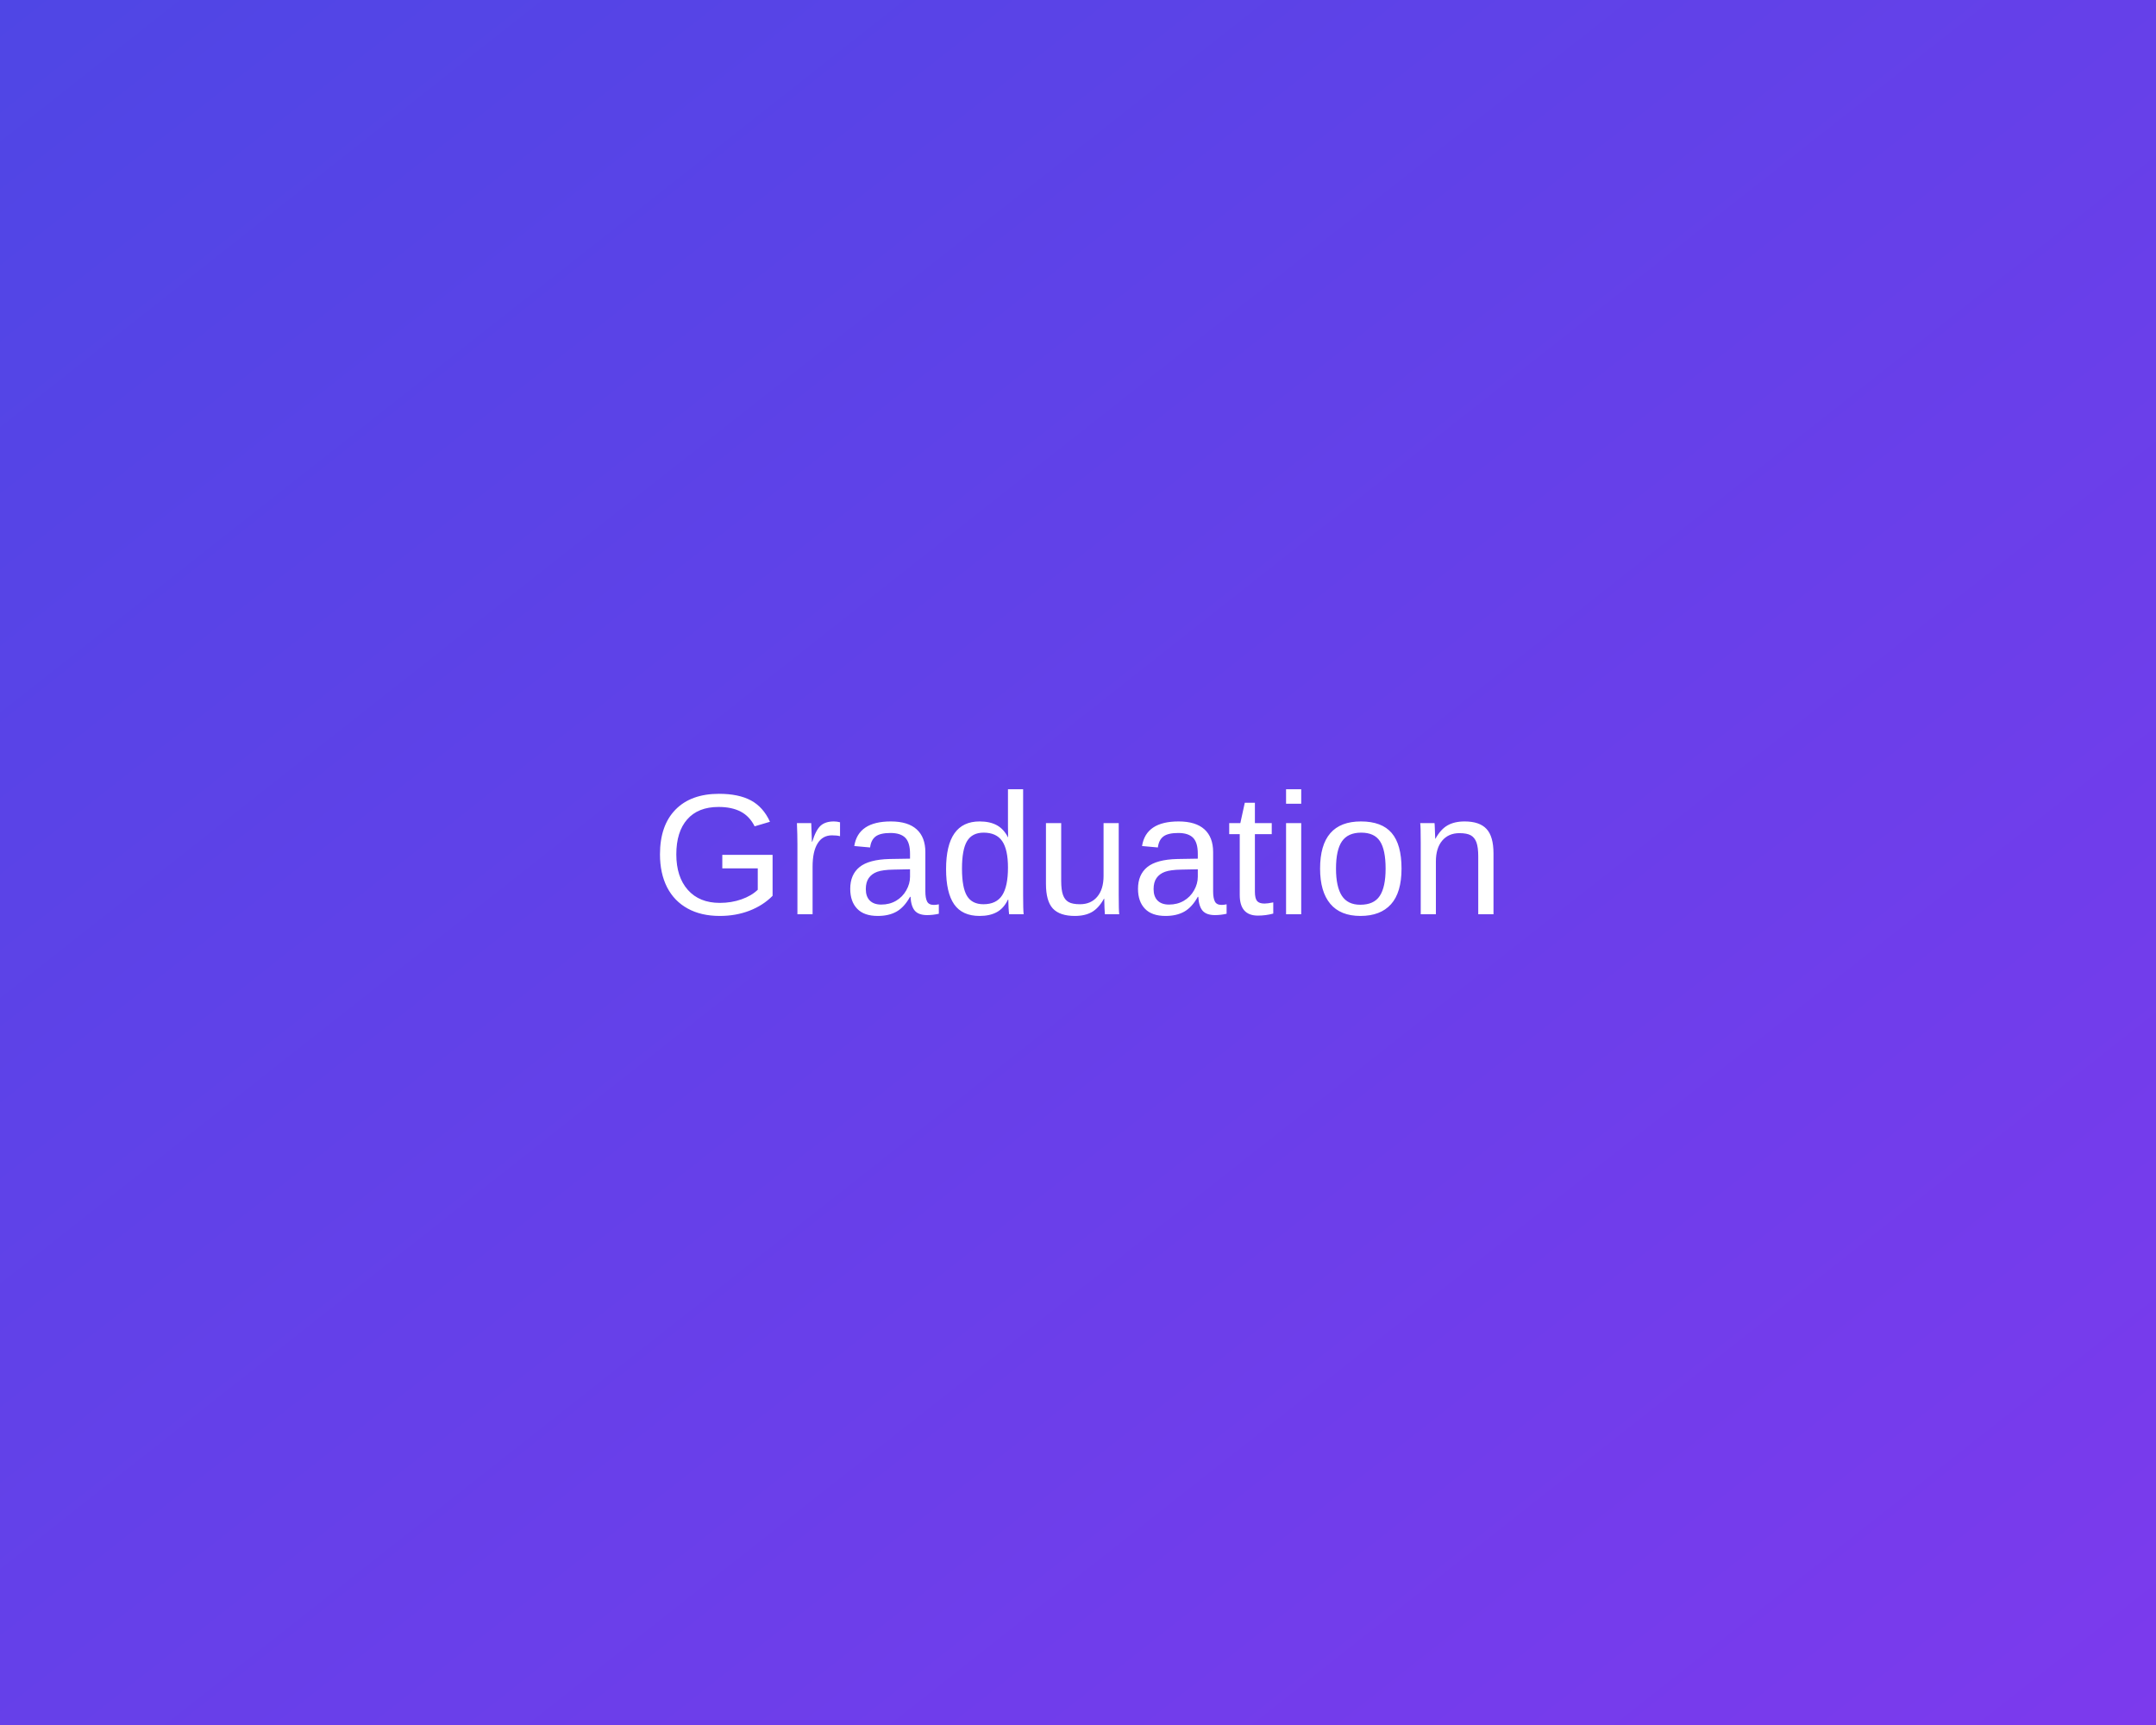
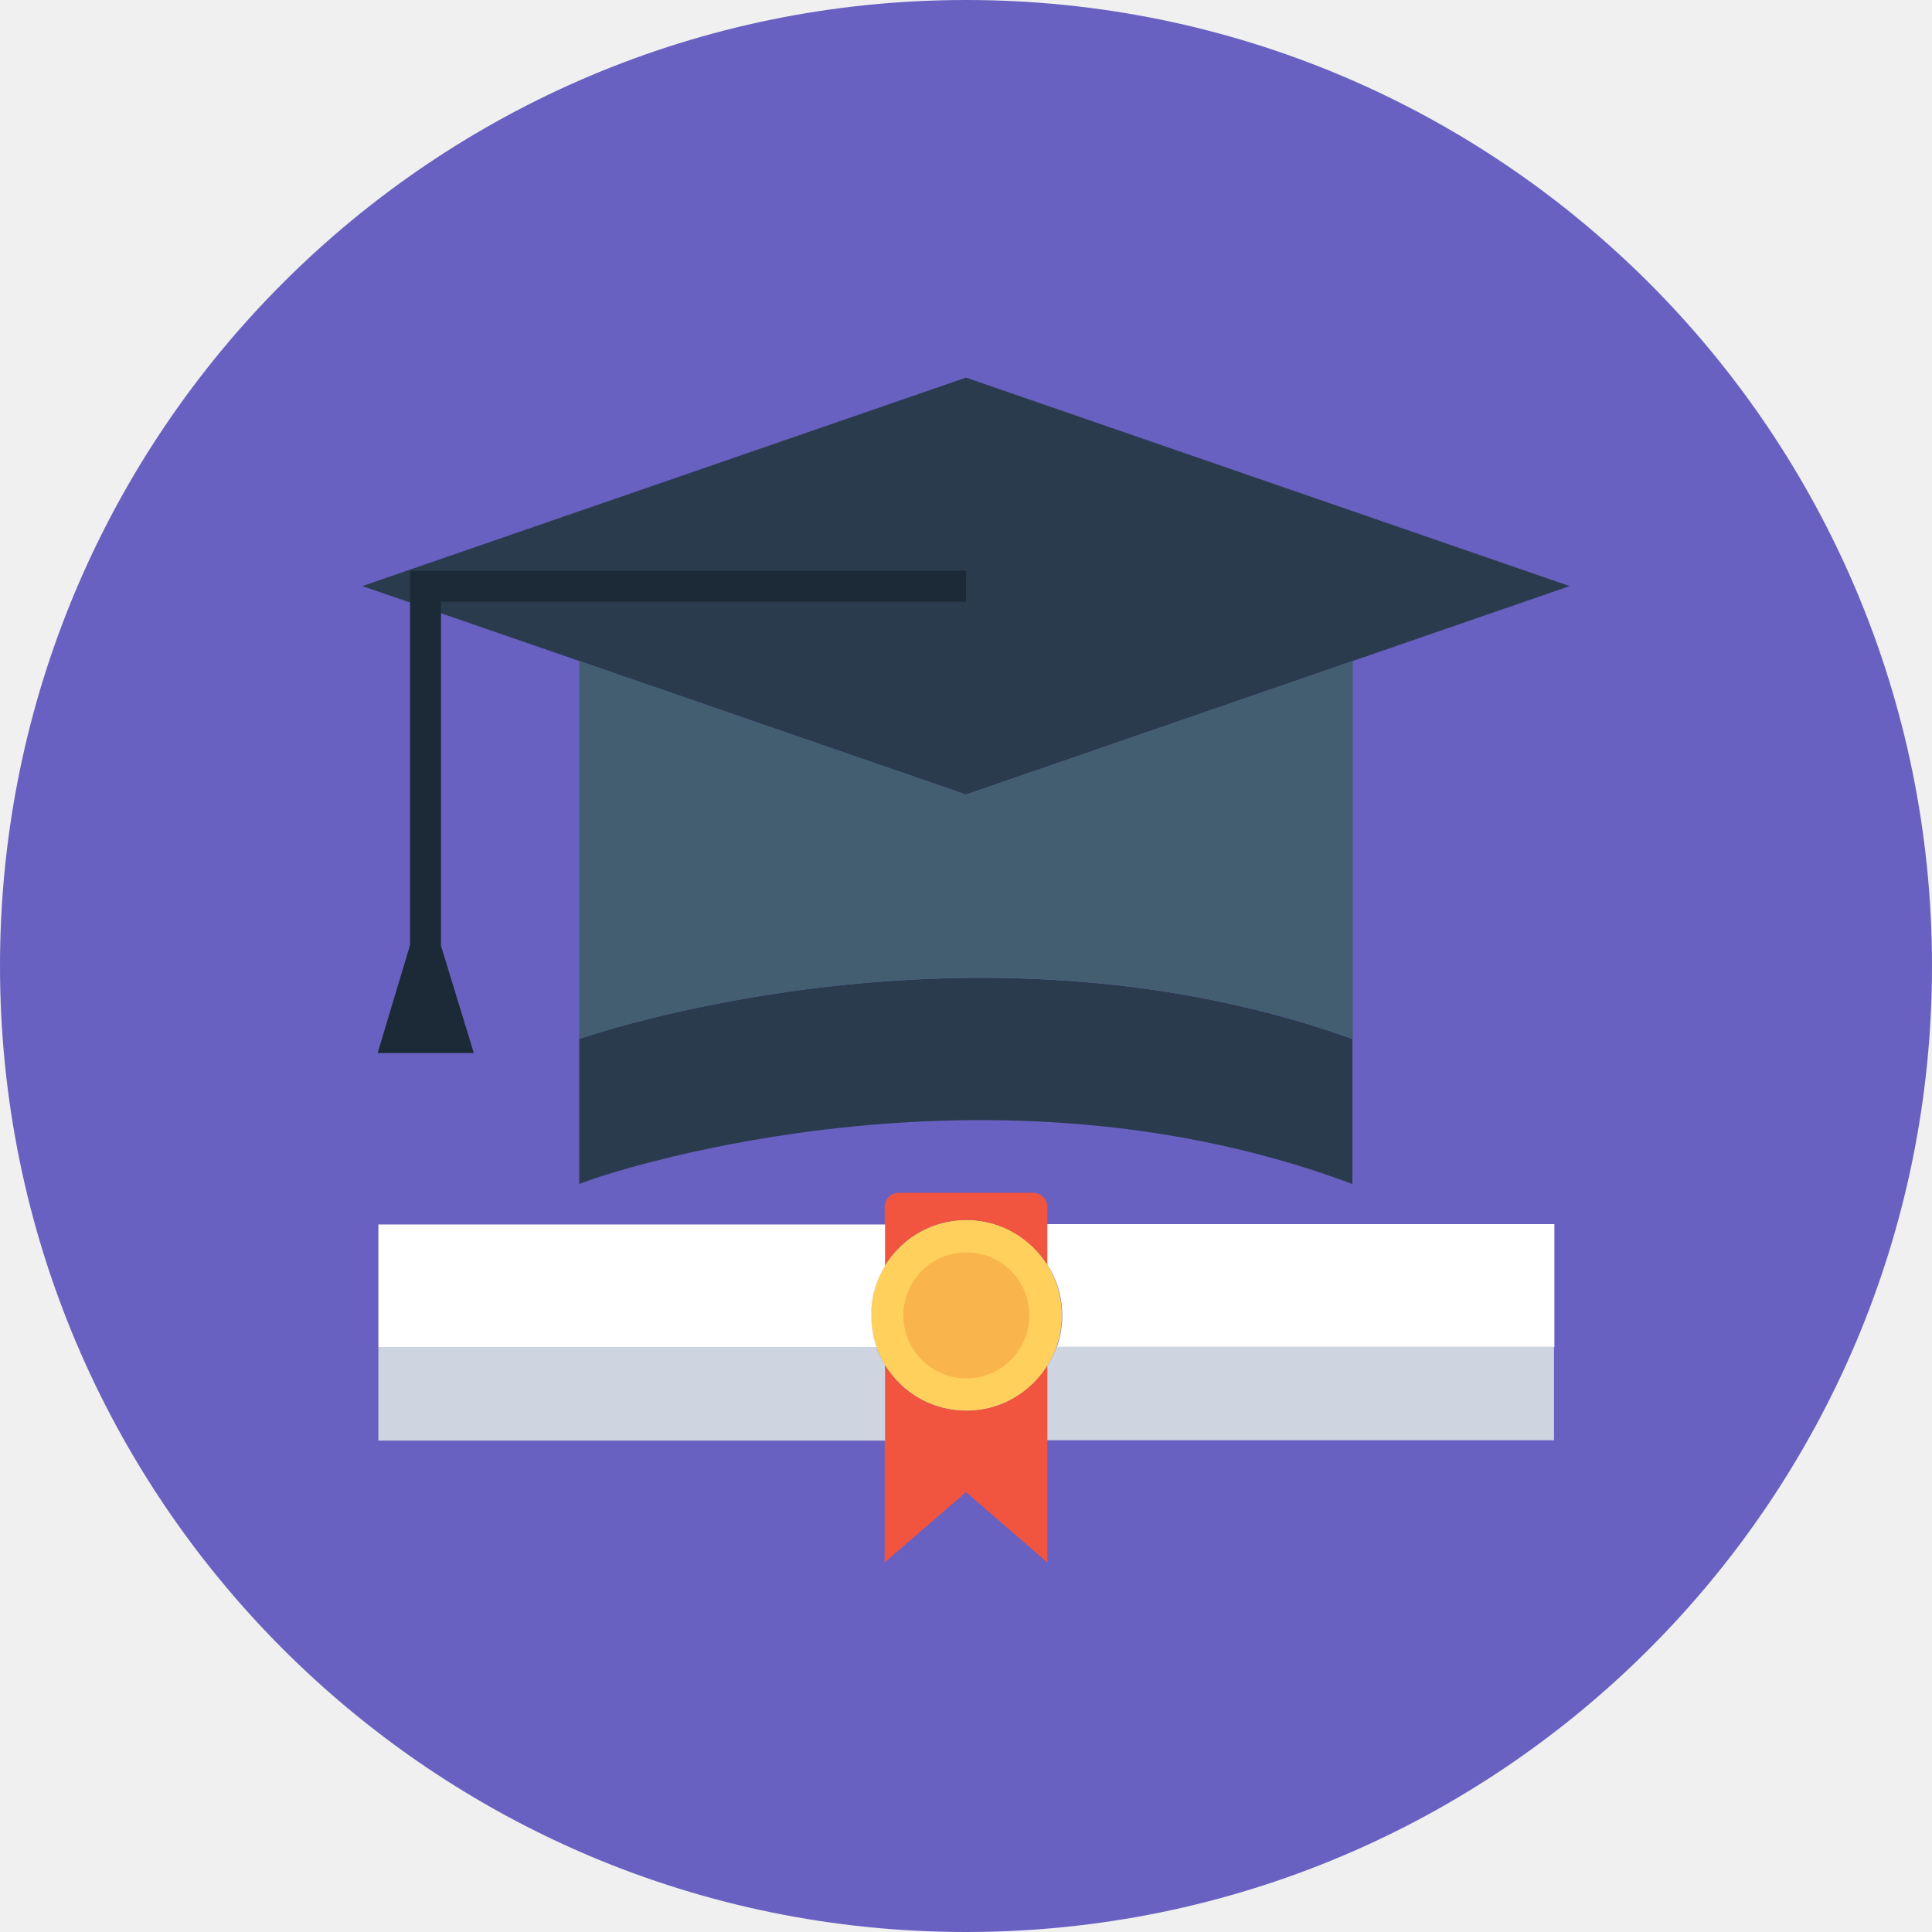
- <svg xmlns="http://www.w3.org/2000/svg" width="400" height="320">
-   <defs>
-     <linearGradient id="grad" x1="0%" y1="0%" x2="100%" y2="100%">
-       <stop offset="0%" style="stop-color:#4f46e5;stop-opacity:1" />
-       <stop offset="100%" style="stop-color:#7c3aed;stop-opacity:1" />
-     </linearGradient>
-   </defs>
-   <rect width="100%" height="100%" fill="url(#grad)" />
-   <text x="50%" y="50%" font-family="Arial" font-size="32" fill="white" text-anchor="middle" dy=".3em">Graduation</text>
+ <svg xmlns="http://www.w3.org/2000/svg" height="800px" width="800px" version="1.1" id="Layer_1" viewBox="0 0 506 506" xml:space="preserve" fill="#FFFFf" stroke="#FFFFf">
+   <g id="SVGRepo_bgCarrier" stroke-width="0" />
+   <g id="SVGRepo_tracerCarrier" stroke-linecap="round" stroke-linejoin="round" />
+   <g id="SVGRepo_iconCarrier">
+     <circle style="fill:#6861c1;" cx="253" cy="253" r="253" />
+     <g>
+       <path style="fill:#2B3B4E;" d="M151.7,272.1v4.3v33.7l2.7-1c1-0.4,99.7-35.2,197.1,0l2.7,1v-33.7v-4.3 C258.1,237.7,160.8,269,151.7,272.1z" />
+       <polygon style="fill:#2B3B4E;" points="253,98.9 94.9,153.5 253,208.1 411.1,153.5 " />
+     </g>
+     <path style="fill:#435E70;" d="M253,208.1l-101.3-35v99c9.1-3.1,106.4-34.4,202.6,0v-99L253,208.1z" />
+     <circle style="fill:#FFD05B;" cx="253.1" cy="344.5" r="25" />
+     <path style="fill:#F1543F;" d="M253.1,319.5c8.9,0,16.7,4.7,21.2,11.7v-15.1c0-2-1.6-3.7-3.7-3.7h-35.2c-2,0-3.7,1.6-3.7,3.7v15.4 C236.1,324.3,244,319.5,253.1,319.5z" />
+     <g>
+       <path style="fill:#E6E9EE;" d="M235.7,326.6l-0.1,0.1C235.6,326.7,235.6,326.7,235.7,326.6z" />
+       <path style="fill:#E6E9EE;" d="M233.3,329.3c0.1-0.1,0.2-0.3,0.3-0.4C233.6,329,233.5,329.1,233.3,329.3z" />
+     </g>
+     <g>
+       <path style="fill:#FFFFFF;" d="M231.9,331.4c0,0.1-0.1,0.1-0.1,0.2v-10.9H99.1v32.2h130.5c-0.9-2.6-1.4-5.4-1.4-8.3 C228.1,339.7,229.5,335.2,231.9,331.4z" />
+       <path style="fill:#FFFFFF;" d="M274.3,320.6v10.6c-0.1-0.1-0.2-0.2-0.2-0.3c2.6,3.9,4.1,8.6,4.1,13.6c0,2.9-0.5,5.7-1.4,8.3h130.3 v-32.2H274.3z" />
+     </g>
+     <g>
+       <path style="fill:#E6E9EE;" d="M270.3,326.4c0.2,0.1,0.3,0.3,0.4,0.5C270.6,326.7,270.4,326.5,270.3,326.4z" />
+       <path style="fill:#E6E9EE;" d="M272.8,329.2c-0.2-0.2-0.3-0.4-0.5-0.7C272.4,328.7,272.6,328.9,272.8,329.2z" />
+     </g>
+     <circle style="fill:#F9B54C;" cx="253.1" cy="344.5" r="16.5" />
+     <polygon style="fill:#1C2A38;" points="253,157.6 253,149.5 107.4,149.5 107.4,247.5 98.9,275.8 124.1,275.8 115.5,247.7 115.5,157.6 " />
+     <path style="fill:#F1543F;" d="M253.1,369.5c-9.1,0-17-4.8-21.4-12.1v51.8l21.3-18.4l21.3,18.4v-51.5 C269.8,364.8,262,369.5,253.1,369.5z" />
+     <g>
+       <path style="fill:#ACB3BA;" d="M235.7,362.4c-0.1-0.1-0.2-0.2-0.3-0.3C235.5,362.2,235.6,362.3,235.7,362.4z" />
+       <path style="fill:#ACB3BA;" d="M233.2,359.5c0.2,0.2,0.3,0.4,0.5,0.6C233.5,360,233.3,359.7,233.2,359.5z" />
+     </g>
+     <path style="fill:#CED5E0;" d="M231.7,357.5c0,0.1,0.1,0.2,0.2,0.2c-0.9-1.5-1.8-3.1-2.4-4.9H99.1v4.1v20.4h132.7v-19.8H231.7z" />
+     <path style="fill:#ACB3BA;" d="M270.3,362.7c0.3-0.3,0.6-0.6,0.9-0.9C270.8,362,270.6,362.4,270.3,362.7z" />
+     <path style="fill:#CED5E0;" d="M276.7,352.8c-0.6,1.8-1.5,3.5-2.5,5.1c0-0.1,0.1-0.1,0.1-0.2v19.5H407v-20.4v-4.1H276.7V352.8z" />
+     <path style="fill:#ACB3BA;" d="M273.1,359.4c-0.2,0.3-0.5,0.7-0.7,1C272.6,360.1,272.8,359.8,273.1,359.4z" />
+   </g>
</svg>
